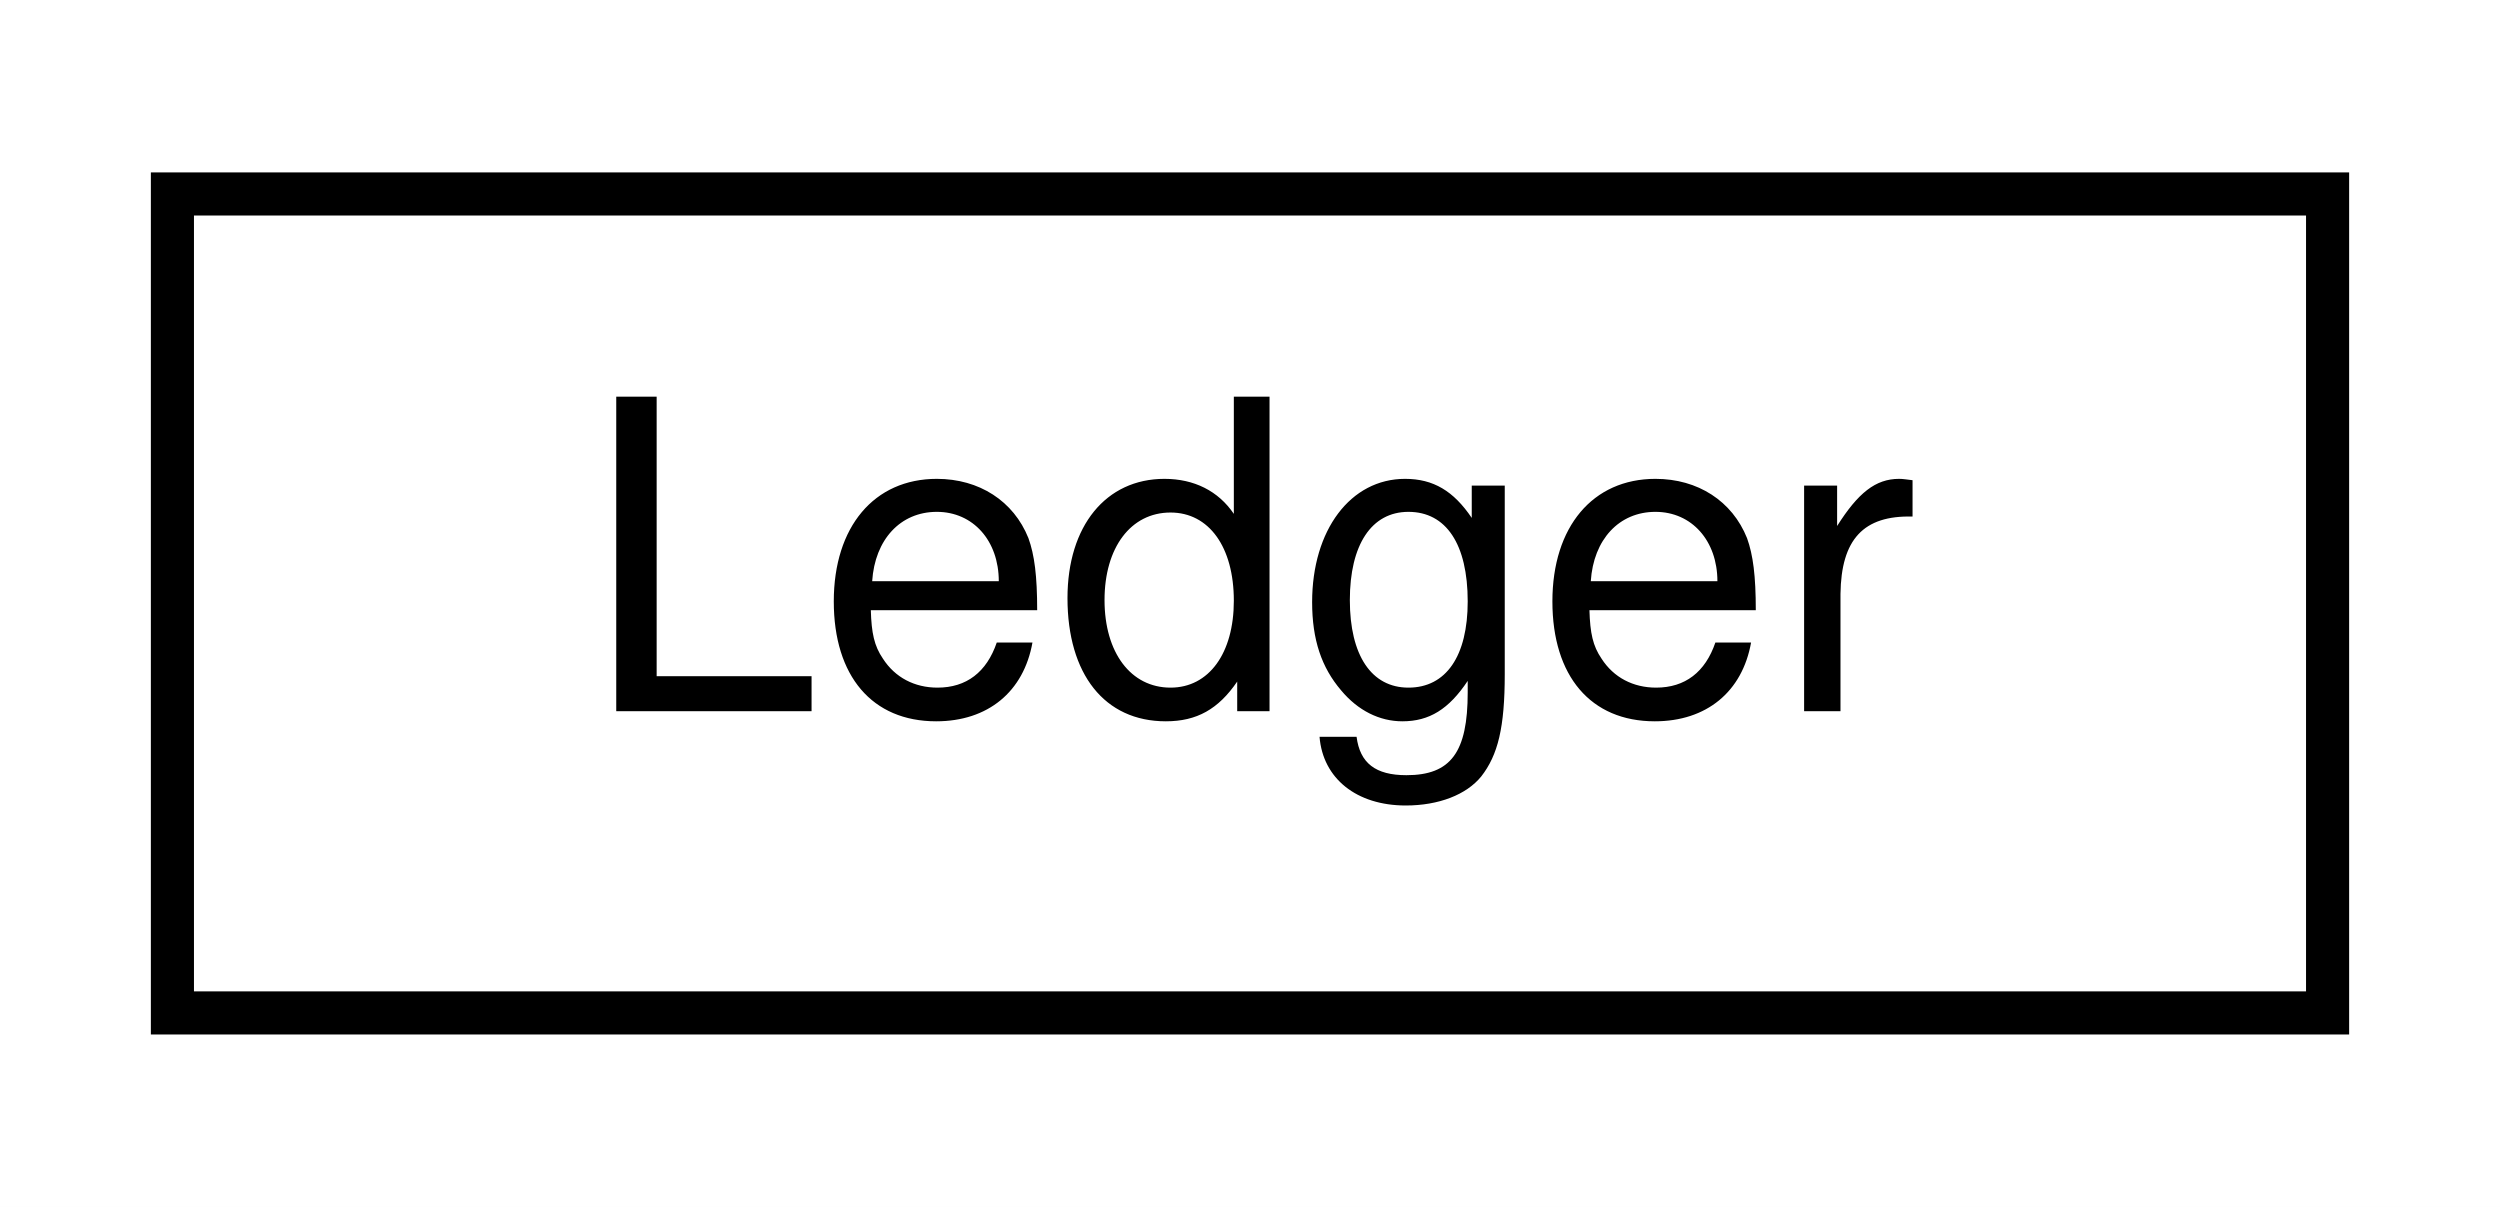
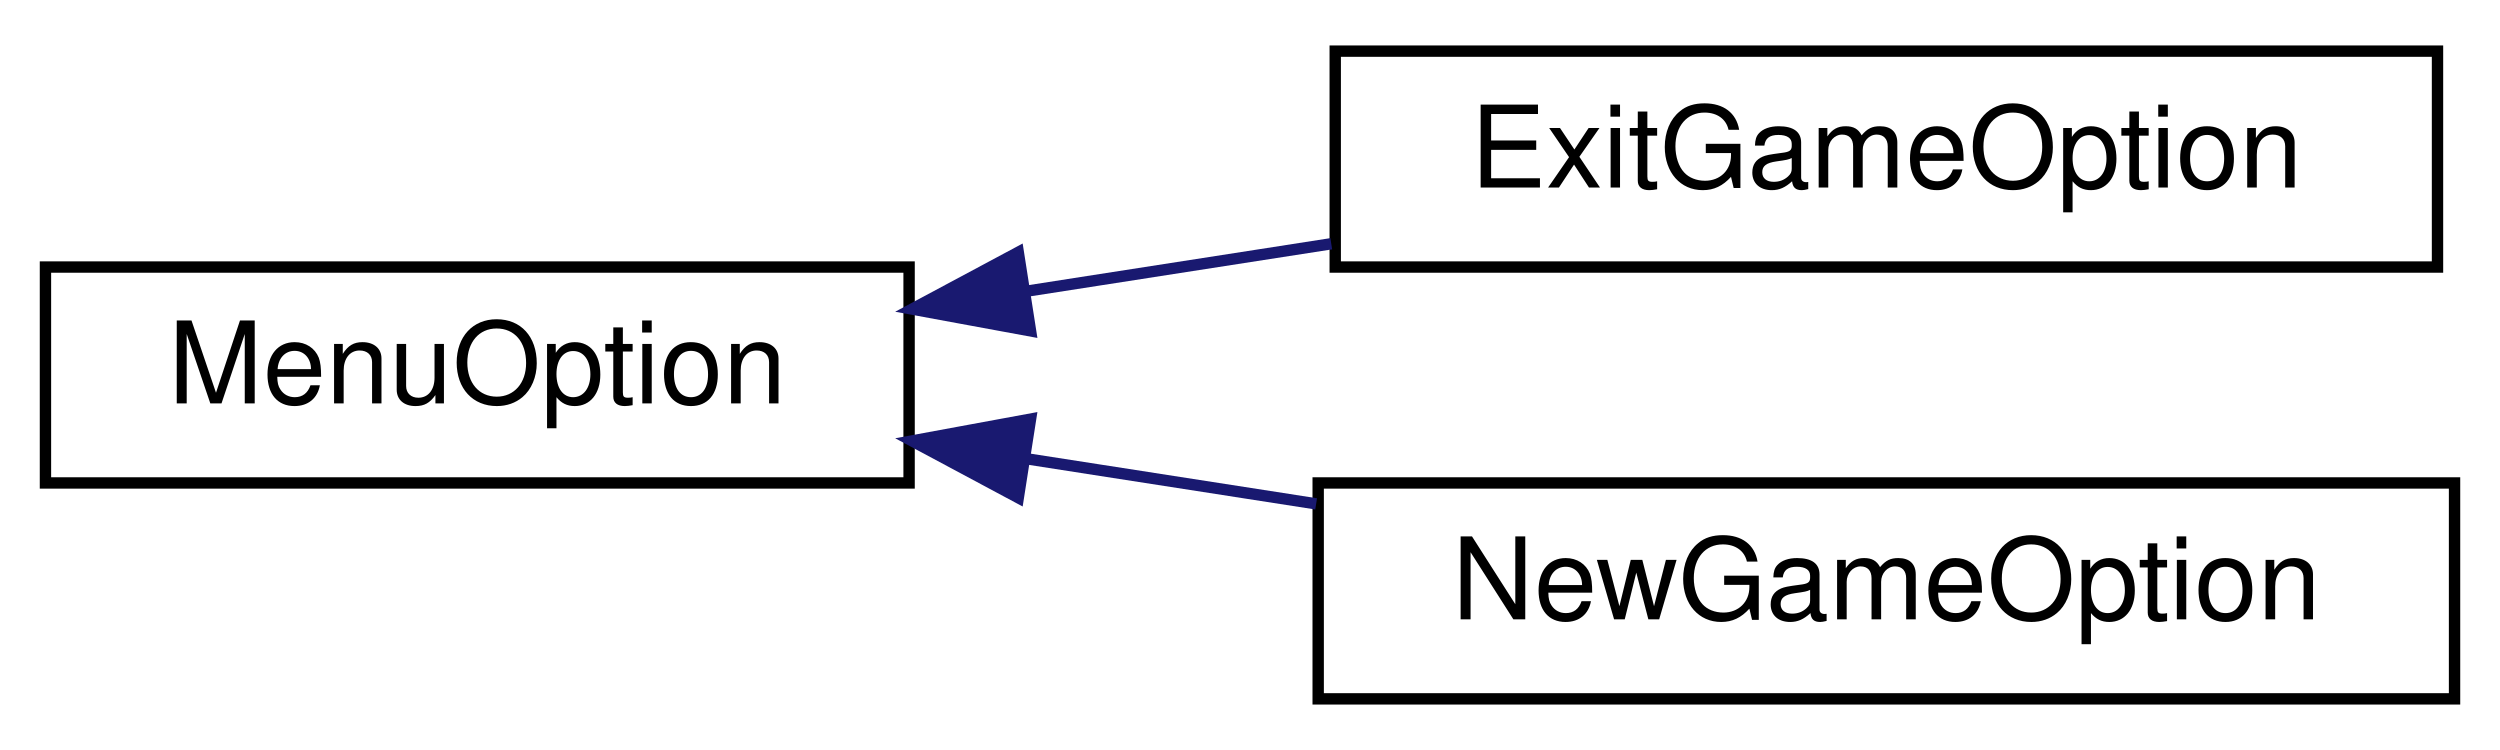
- <svg xmlns="http://www.w3.org/2000/svg" xmlns:xlink="http://www.w3.org/1999/xlink" width="58pt" height="28pt" viewBox="0.00 0.00 58.00 28.00">
-   <g id="graph0" class="graph" transform="scale(1 1) rotate(0) translate(4 24)">
-     <polygon fill="white" stroke="transparent" points="-4,4 -4,-24 54,-24 54,4 -4,4" />
+ <svg xmlns="http://www.w3.org/2000/svg" xmlns:xlink="http://www.w3.org/1999/xlink" width="220pt" height="66pt" viewBox="0.00 0.00 220.00 66.00">
+   <g id="graph0" class="graph" transform="scale(1 1) rotate(0) translate(4 62)">
+     <polygon fill="white" stroke="transparent" points="-4,4 -4,-62 216,-62 216,4 -4,4" />
    <g id="node1" class="node">
      <g id="a_node1">
-         <a xlink:href="classLedger.html" target="_top" xlink:title="Holds the balance.">
-           <polygon fill="white" stroke="black" points="0,-0.5 0,-19.5 50,-19.5 50,-0.5 0,-0.5" />
-           <text text-anchor="middle" x="25" y="-7.5" font-family="Helvetica,sans-Serif" font-size="10.00">Ledger</text>
+         <a xlink:href="classMenuOption.html" target="_top" xlink:title="Abstract base class for menu command options.">
+           <polygon fill="white" stroke="black" points="0,-19.5 0,-38.5 76,-38.5 76,-19.5 0,-19.5" />
+           <text text-anchor="middle" x="38" y="-26.5" font-family="Helvetica,sans-Serif" font-size="10.00">MenuOption</text>
        </a>
      </g>
    </g>
+     <g id="node2" class="node">
+       <g id="a_node2">
+         <a xlink:href="classExitGameOption.html" target="_top" xlink:title="Command participant for encapsulating the command of exiting the game.">
+           <polygon fill="white" stroke="black" points="113.5,-38.5 113.5,-57.5 210.5,-57.5 210.5,-38.5 113.5,-38.5" />
+           <text text-anchor="middle" x="162" y="-45.5" font-family="Helvetica,sans-Serif" font-size="10.00">ExitGameOption</text>
+         </a>
+       </g>
+     </g>
+     <g id="edge1" class="edge">
+       <path fill="none" stroke="midnightblue" d="M86.36,-36.38C95.15,-37.74 104.34,-39.18 113.15,-40.55" />
+       <polygon fill="midnightblue" stroke="midnightblue" points="86.69,-32.88 76.27,-34.8 85.61,-39.8 86.69,-32.88" />
+     </g>
+     <g id="node3" class="node">
+       <g id="a_node3">
+         <a xlink:href="classNewGameOption.html" target="_top" xlink:title="Command for creating a new game instance.">
+           <polygon fill="white" stroke="black" points="112,-0.5 112,-19.5 212,-19.5 212,-0.5 112,-0.5" />
+           <text text-anchor="middle" x="162" y="-7.5" font-family="Helvetica,sans-Serif" font-size="10.00">NewGameOption</text>
+         </a>
+       </g>
+     </g>
+     <g id="edge2" class="edge">
+       <path fill="none" stroke="midnightblue" d="M86.26,-21.64C94.64,-20.33 103.39,-18.97 111.82,-17.66" />
+       <polygon fill="midnightblue" stroke="midnightblue" points="85.61,-18.2 76.27,-23.2 86.69,-25.12 85.61,-18.2" />
+     </g>
  </g>
</svg>
